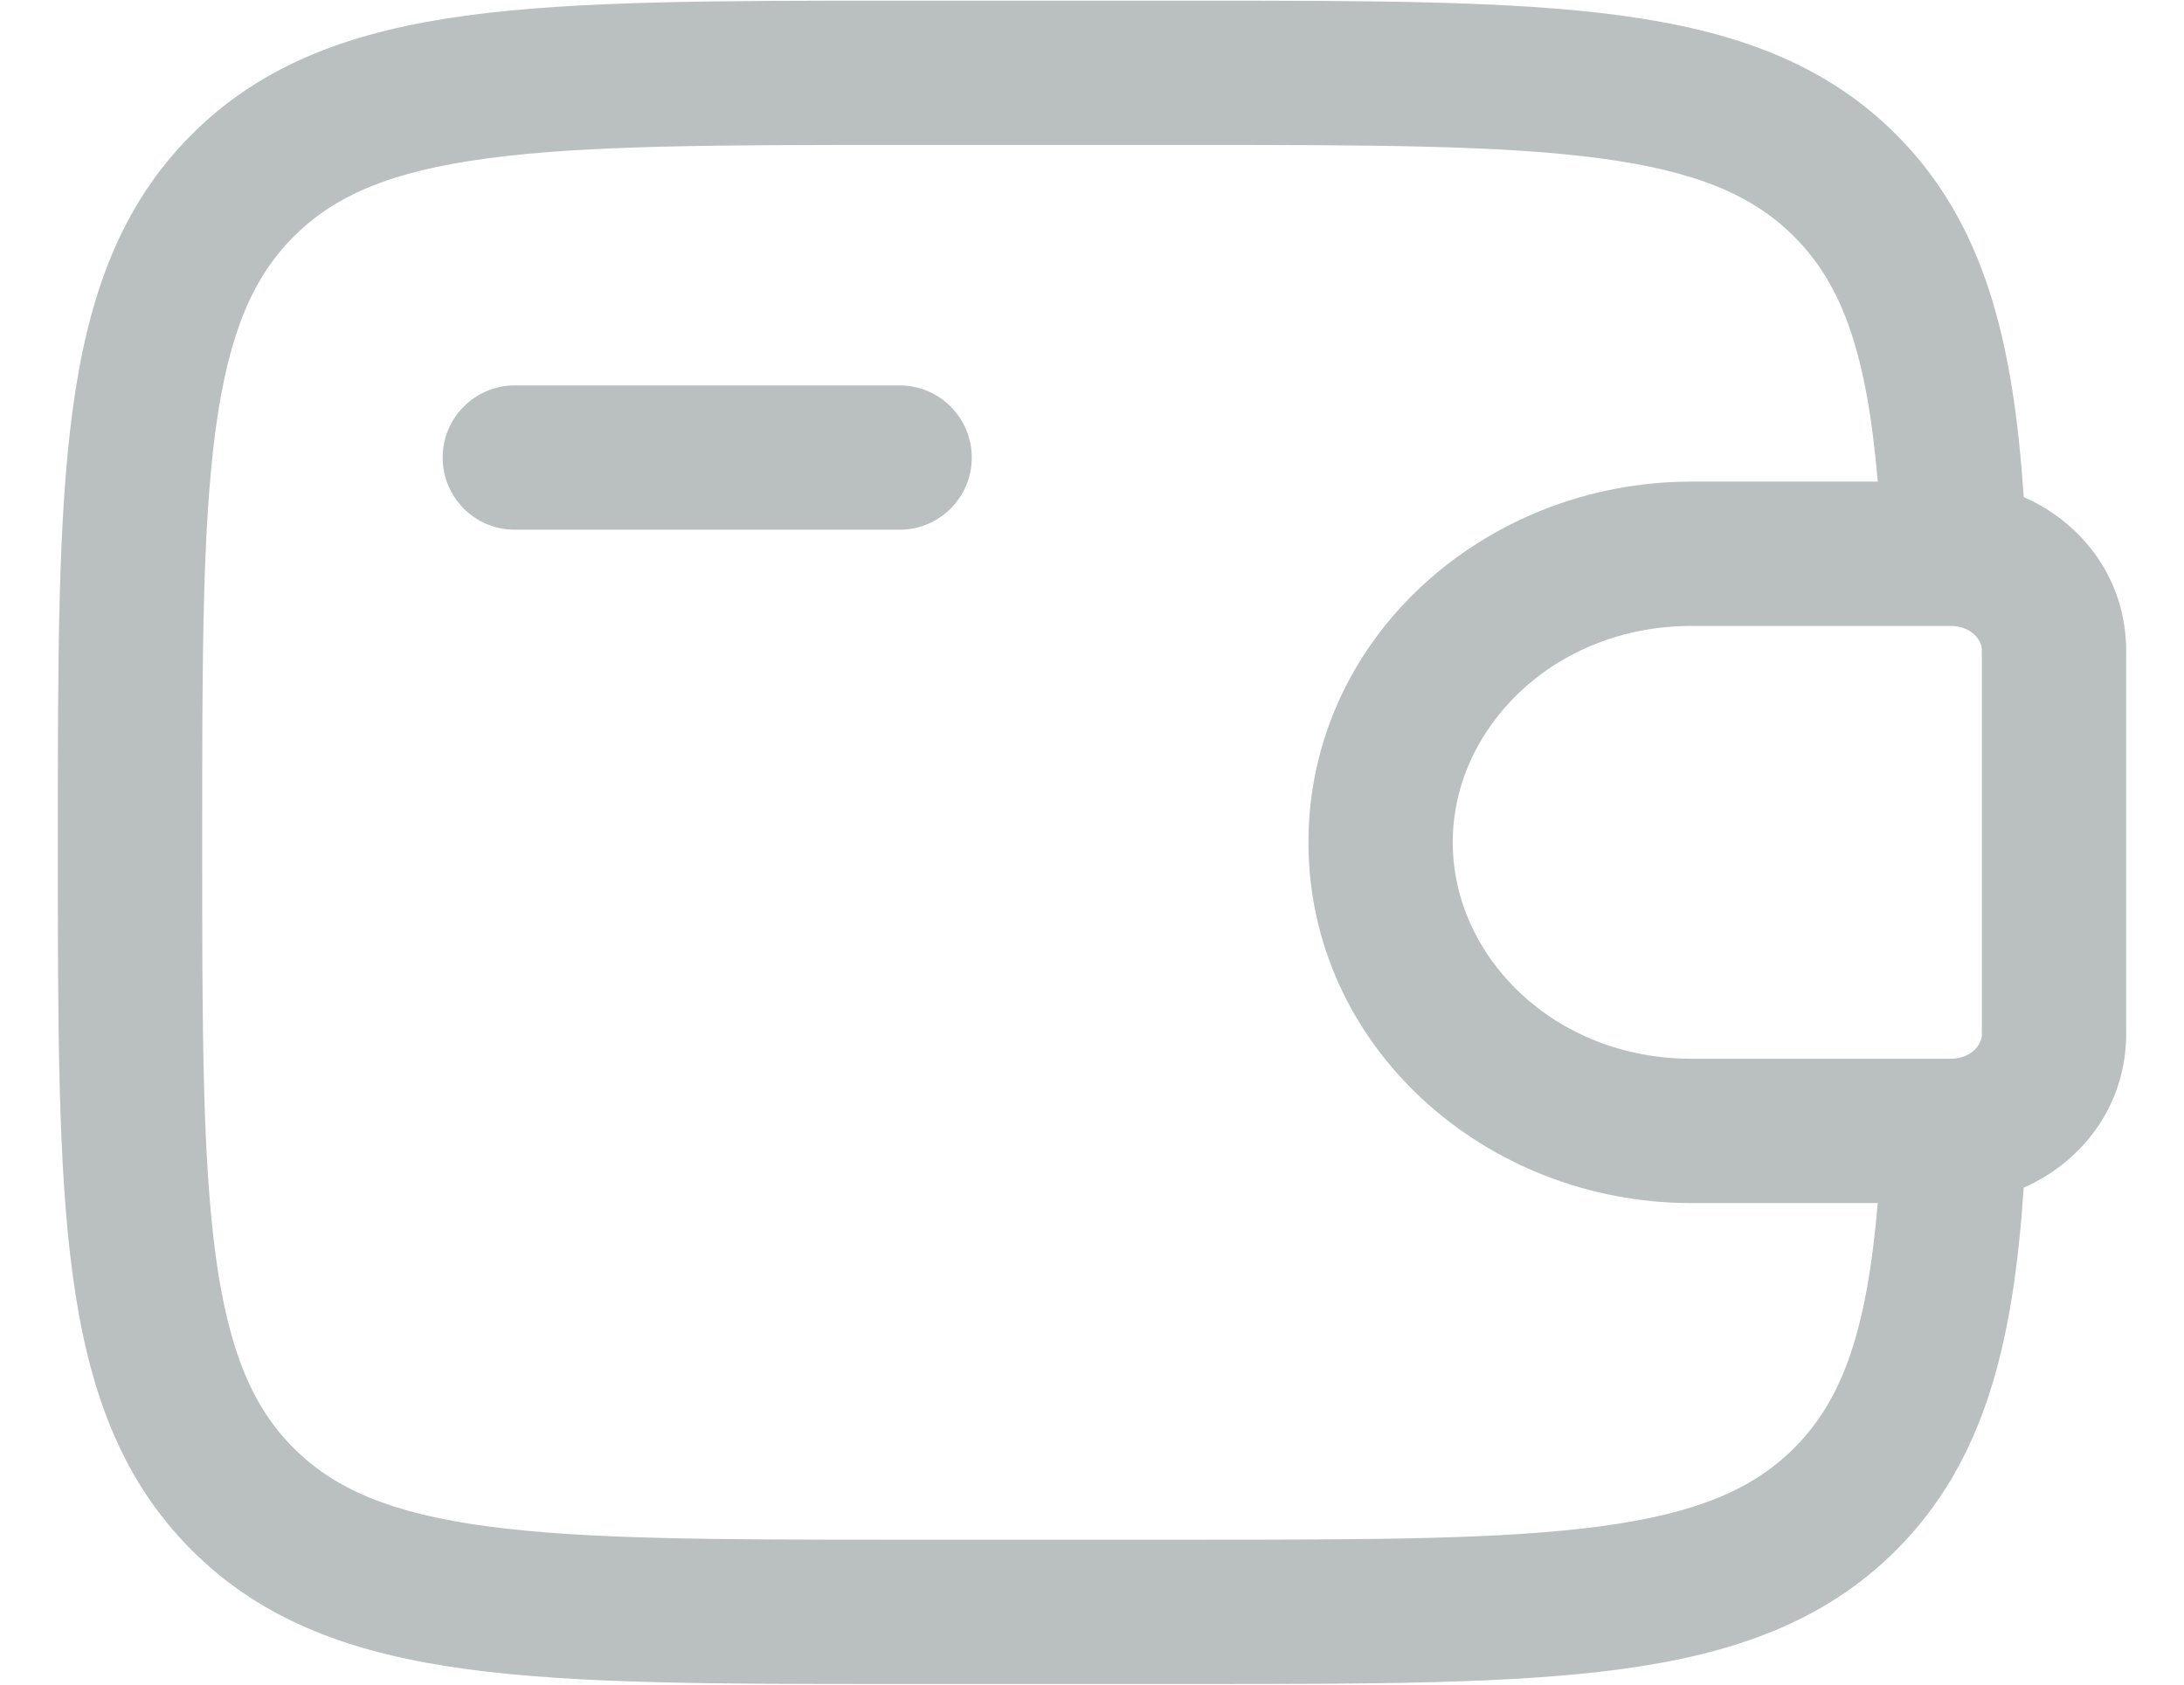
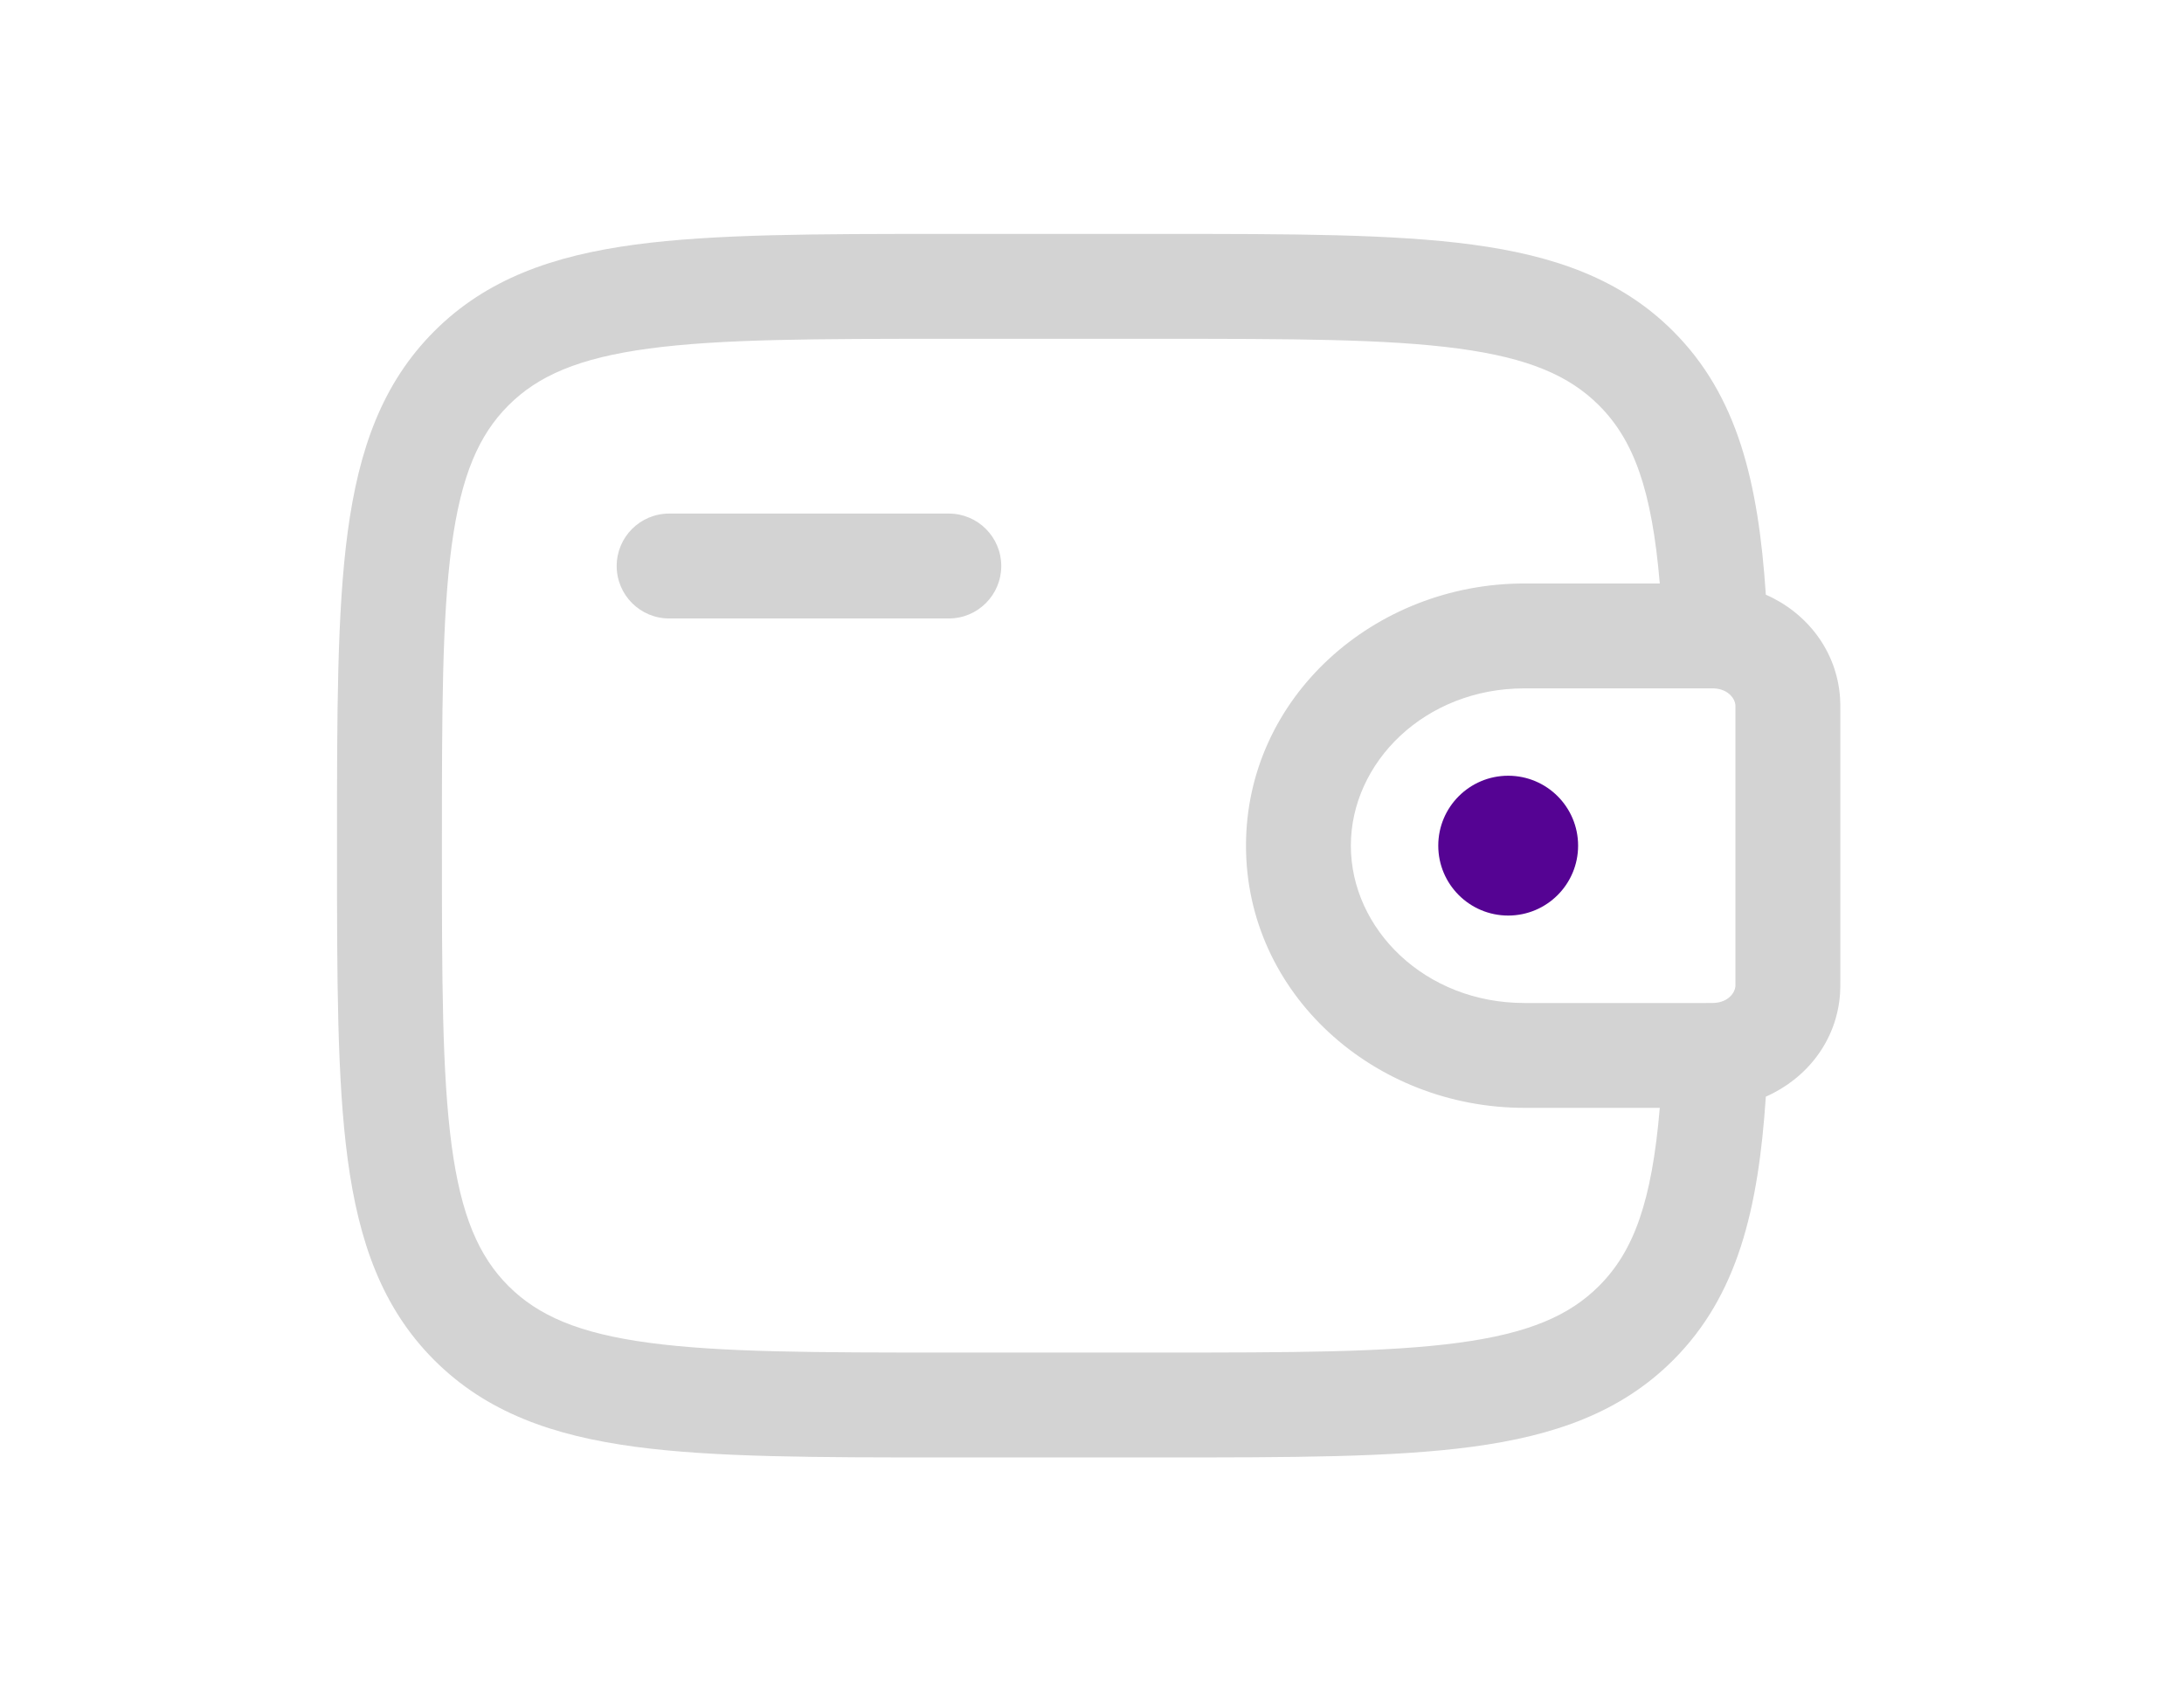
- <svg xmlns="http://www.w3.org/2000/svg" width="35" height="27" viewBox="0 0 35 27" fill="none">
-   <path fill-rule="evenodd" clip-rule="evenodd" d="M14.33 0.011H19.129C21.962 0.011 24.206 0.011 25.962 0.247C27.77 0.49 29.233 1.002 30.387 2.156C31.811 3.581 32.266 5.489 32.431 7.966C33.321 8.357 33.992 9.186 34.066 10.235C34.073 10.328 34.073 10.428 34.073 10.52C34.073 10.529 34.073 10.537 34.073 10.545V16.455C34.073 16.464 34.073 16.472 34.073 16.48C34.073 16.573 34.073 16.673 34.066 16.766C33.992 17.815 33.321 18.643 32.431 19.035C32.266 21.511 31.811 23.42 30.387 24.845C29.233 25.999 27.77 26.511 25.962 26.754C24.206 26.99 21.962 26.99 19.129 26.99H14.33C11.496 26.99 9.252 26.99 7.496 26.754C5.689 26.511 4.226 25.999 3.072 24.845C1.918 23.691 1.406 22.228 1.163 20.421C0.927 18.665 0.927 16.421 0.927 13.587V13.413C0.927 10.58 0.927 8.336 1.163 6.58C1.406 4.772 1.918 3.309 3.072 2.156C4.226 1.002 5.689 0.49 7.496 0.247C9.252 0.011 11.496 0.011 14.33 0.011ZM30.092 19.282H27.106C23.799 19.282 20.969 16.772 20.969 13.5C20.969 10.228 23.799 7.719 27.106 7.719H30.092C29.917 5.651 29.52 4.559 28.751 3.791C28.099 3.138 27.205 2.747 25.654 2.539C24.07 2.326 21.981 2.323 19.042 2.323H14.417C11.477 2.323 9.389 2.326 7.804 2.539C6.253 2.747 5.36 3.138 4.707 3.791C4.055 4.443 3.664 5.337 3.455 6.888C3.242 8.472 3.24 10.561 3.24 13.5C3.24 16.44 3.242 18.529 3.455 20.113C3.664 21.664 4.055 22.558 4.707 23.21C5.36 23.862 6.253 24.253 7.804 24.462C9.389 24.675 11.477 24.677 14.417 24.677H19.042C21.981 24.677 24.07 24.675 25.654 24.462C27.205 24.253 28.099 23.862 28.751 23.21C29.52 22.441 29.917 21.35 30.092 19.282ZM7.094 7.334C7.094 6.695 7.611 6.177 8.25 6.177H14.417C15.055 6.177 15.573 6.695 15.573 7.334C15.573 7.972 15.055 8.49 14.417 8.49H8.25C7.611 8.49 7.094 7.972 7.094 7.334ZM31.257 10.032C31.226 10.032 31.185 10.032 31.118 10.032H27.106C24.911 10.032 23.281 11.664 23.281 13.5C23.281 15.337 24.911 16.969 27.106 16.969H31.118C31.185 16.969 31.226 16.969 31.257 16.969C31.276 16.968 31.287 16.968 31.291 16.968L31.295 16.968C31.613 16.949 31.749 16.734 31.76 16.605C31.76 16.605 31.76 16.595 31.76 16.581C31.761 16.554 31.761 16.518 31.761 16.455V10.545C31.761 10.483 31.761 10.447 31.76 10.419C31.76 10.405 31.76 10.396 31.76 10.396C31.749 10.267 31.613 10.052 31.295 10.033C31.295 10.033 31.287 10.032 31.257 10.032Z" fill="#BABFBF" />
+ <svg xmlns="http://www.w3.org/2000/svg" width="35" height="27" viewBox="0 0 42 42" fill="none">
+   <path d="M33.118 21.083C33.118 22.046 32.338 22.826 31.375 22.826C30.413 22.826 29.632 22.046 29.632 21.083C29.632 20.12 30.413 19.34 31.375 19.34C32.338 19.34 33.118 20.12 33.118 21.083Z" fill="#550393" />
+   <path fill-rule="evenodd" clip-rule="evenodd" d="M17.333 5.832H22.758C25.962 5.832 28.499 5.832 30.485 6.099C32.528 6.374 34.182 6.953 35.487 8.257C37.098 9.868 37.611 12.026 37.798 14.826C38.804 15.269 39.564 16.206 39.648 17.392C39.655 17.497 39.655 17.61 39.655 17.714C39.655 17.724 39.655 17.733 39.655 17.743V24.425C39.655 24.434 39.655 24.444 39.655 24.453C39.655 24.558 39.655 24.671 39.648 24.776C39.564 25.962 38.804 26.898 37.798 27.341C37.611 30.141 37.098 32.299 35.487 33.911C34.182 35.215 32.528 35.794 30.485 36.069C28.499 36.336 25.962 36.336 22.758 36.336H17.333C14.129 36.336 11.592 36.336 9.606 36.069C7.563 35.794 5.909 35.215 4.604 33.911C3.3 32.606 2.721 30.952 2.446 28.908C2.179 26.923 2.179 24.386 2.179 21.182V20.985C2.179 17.782 2.179 15.245 2.446 13.259C2.721 11.216 3.3 9.561 4.604 8.257C5.909 6.953 7.563 6.374 9.606 6.099C11.592 5.832 14.129 5.832 17.333 5.832ZM35.154 27.62H31.778C28.038 27.62 24.839 24.783 24.839 21.084C24.839 17.384 28.038 14.547 31.778 14.547H35.154C34.956 12.209 34.507 10.975 33.638 10.106C32.9 9.368 31.89 8.926 30.136 8.69C28.345 8.449 25.984 8.447 22.66 8.447H17.431C14.107 8.447 11.746 8.449 9.955 8.69C8.201 8.926 7.191 9.368 6.453 10.106C5.715 10.844 5.273 11.854 5.037 13.607C4.797 15.399 4.794 17.76 4.794 21.084C4.794 24.407 4.797 26.769 5.037 28.56C5.273 30.314 5.715 31.324 6.453 32.062C7.191 32.799 8.201 33.242 9.955 33.477C11.746 33.718 14.107 33.721 17.431 33.721H22.66C25.984 33.721 28.345 33.718 30.136 33.477C31.89 33.242 32.9 32.799 33.638 32.062C34.507 31.193 34.956 29.959 35.154 27.62ZM9.151 14.111C9.151 13.39 9.737 12.804 10.459 12.804H17.431C18.153 12.804 18.738 13.39 18.738 14.111C18.738 14.834 18.153 15.419 17.431 15.419H10.459C9.737 15.419 9.151 14.834 9.151 14.111ZM36.471 17.162C36.436 17.162 36.389 17.162 36.314 17.162H31.778C29.297 17.162 27.453 19.007 27.453 21.084C27.453 23.16 29.297 25.006 31.778 25.006H36.314C36.389 25.006 36.436 25.006 36.471 25.005C36.493 25.005 36.505 25.005 36.51 25.004L36.514 25.004C36.873 24.983 37.028 24.74 37.039 24.594C37.039 24.594 37.04 24.583 37.04 24.567C37.04 24.536 37.04 24.495 37.04 24.425V17.743C37.04 17.672 37.04 17.631 37.04 17.6C37.04 17.584 37.039 17.573 37.039 17.573C37.028 17.428 36.873 17.185 36.514 17.163C36.514 17.163 36.505 17.163 36.471 17.162Z" fill="#D3D3D3" />
</svg>
